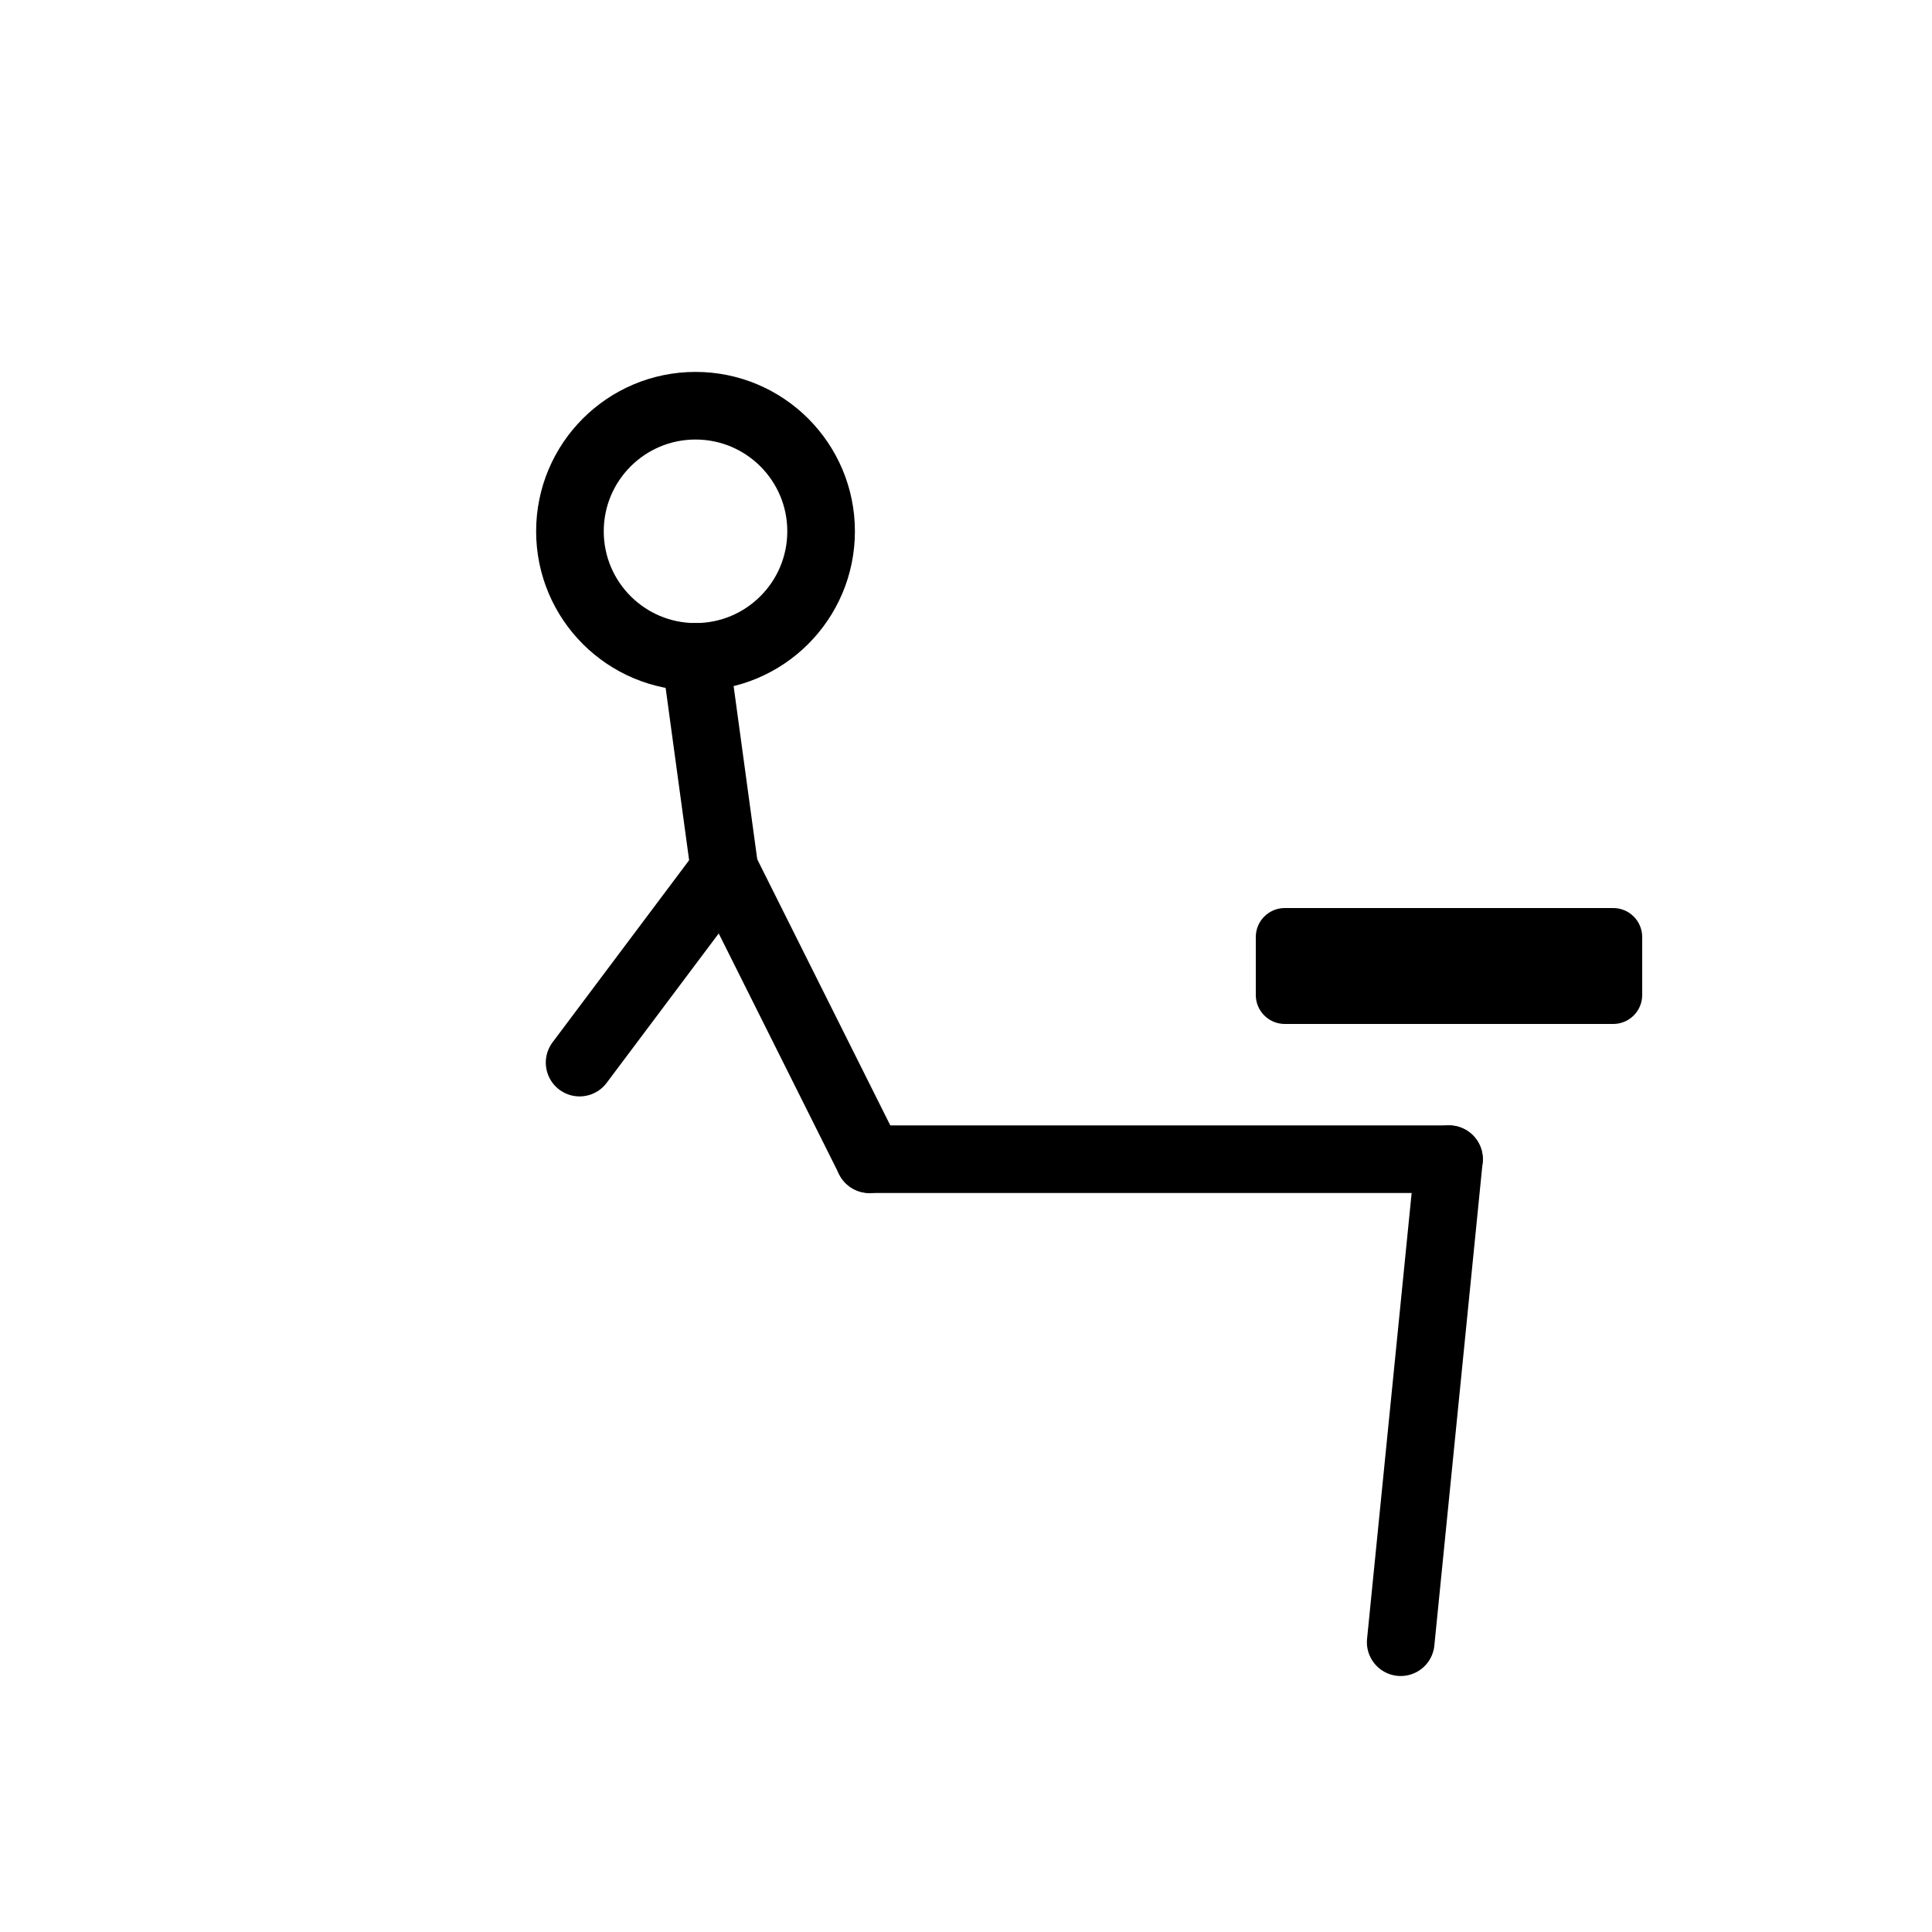
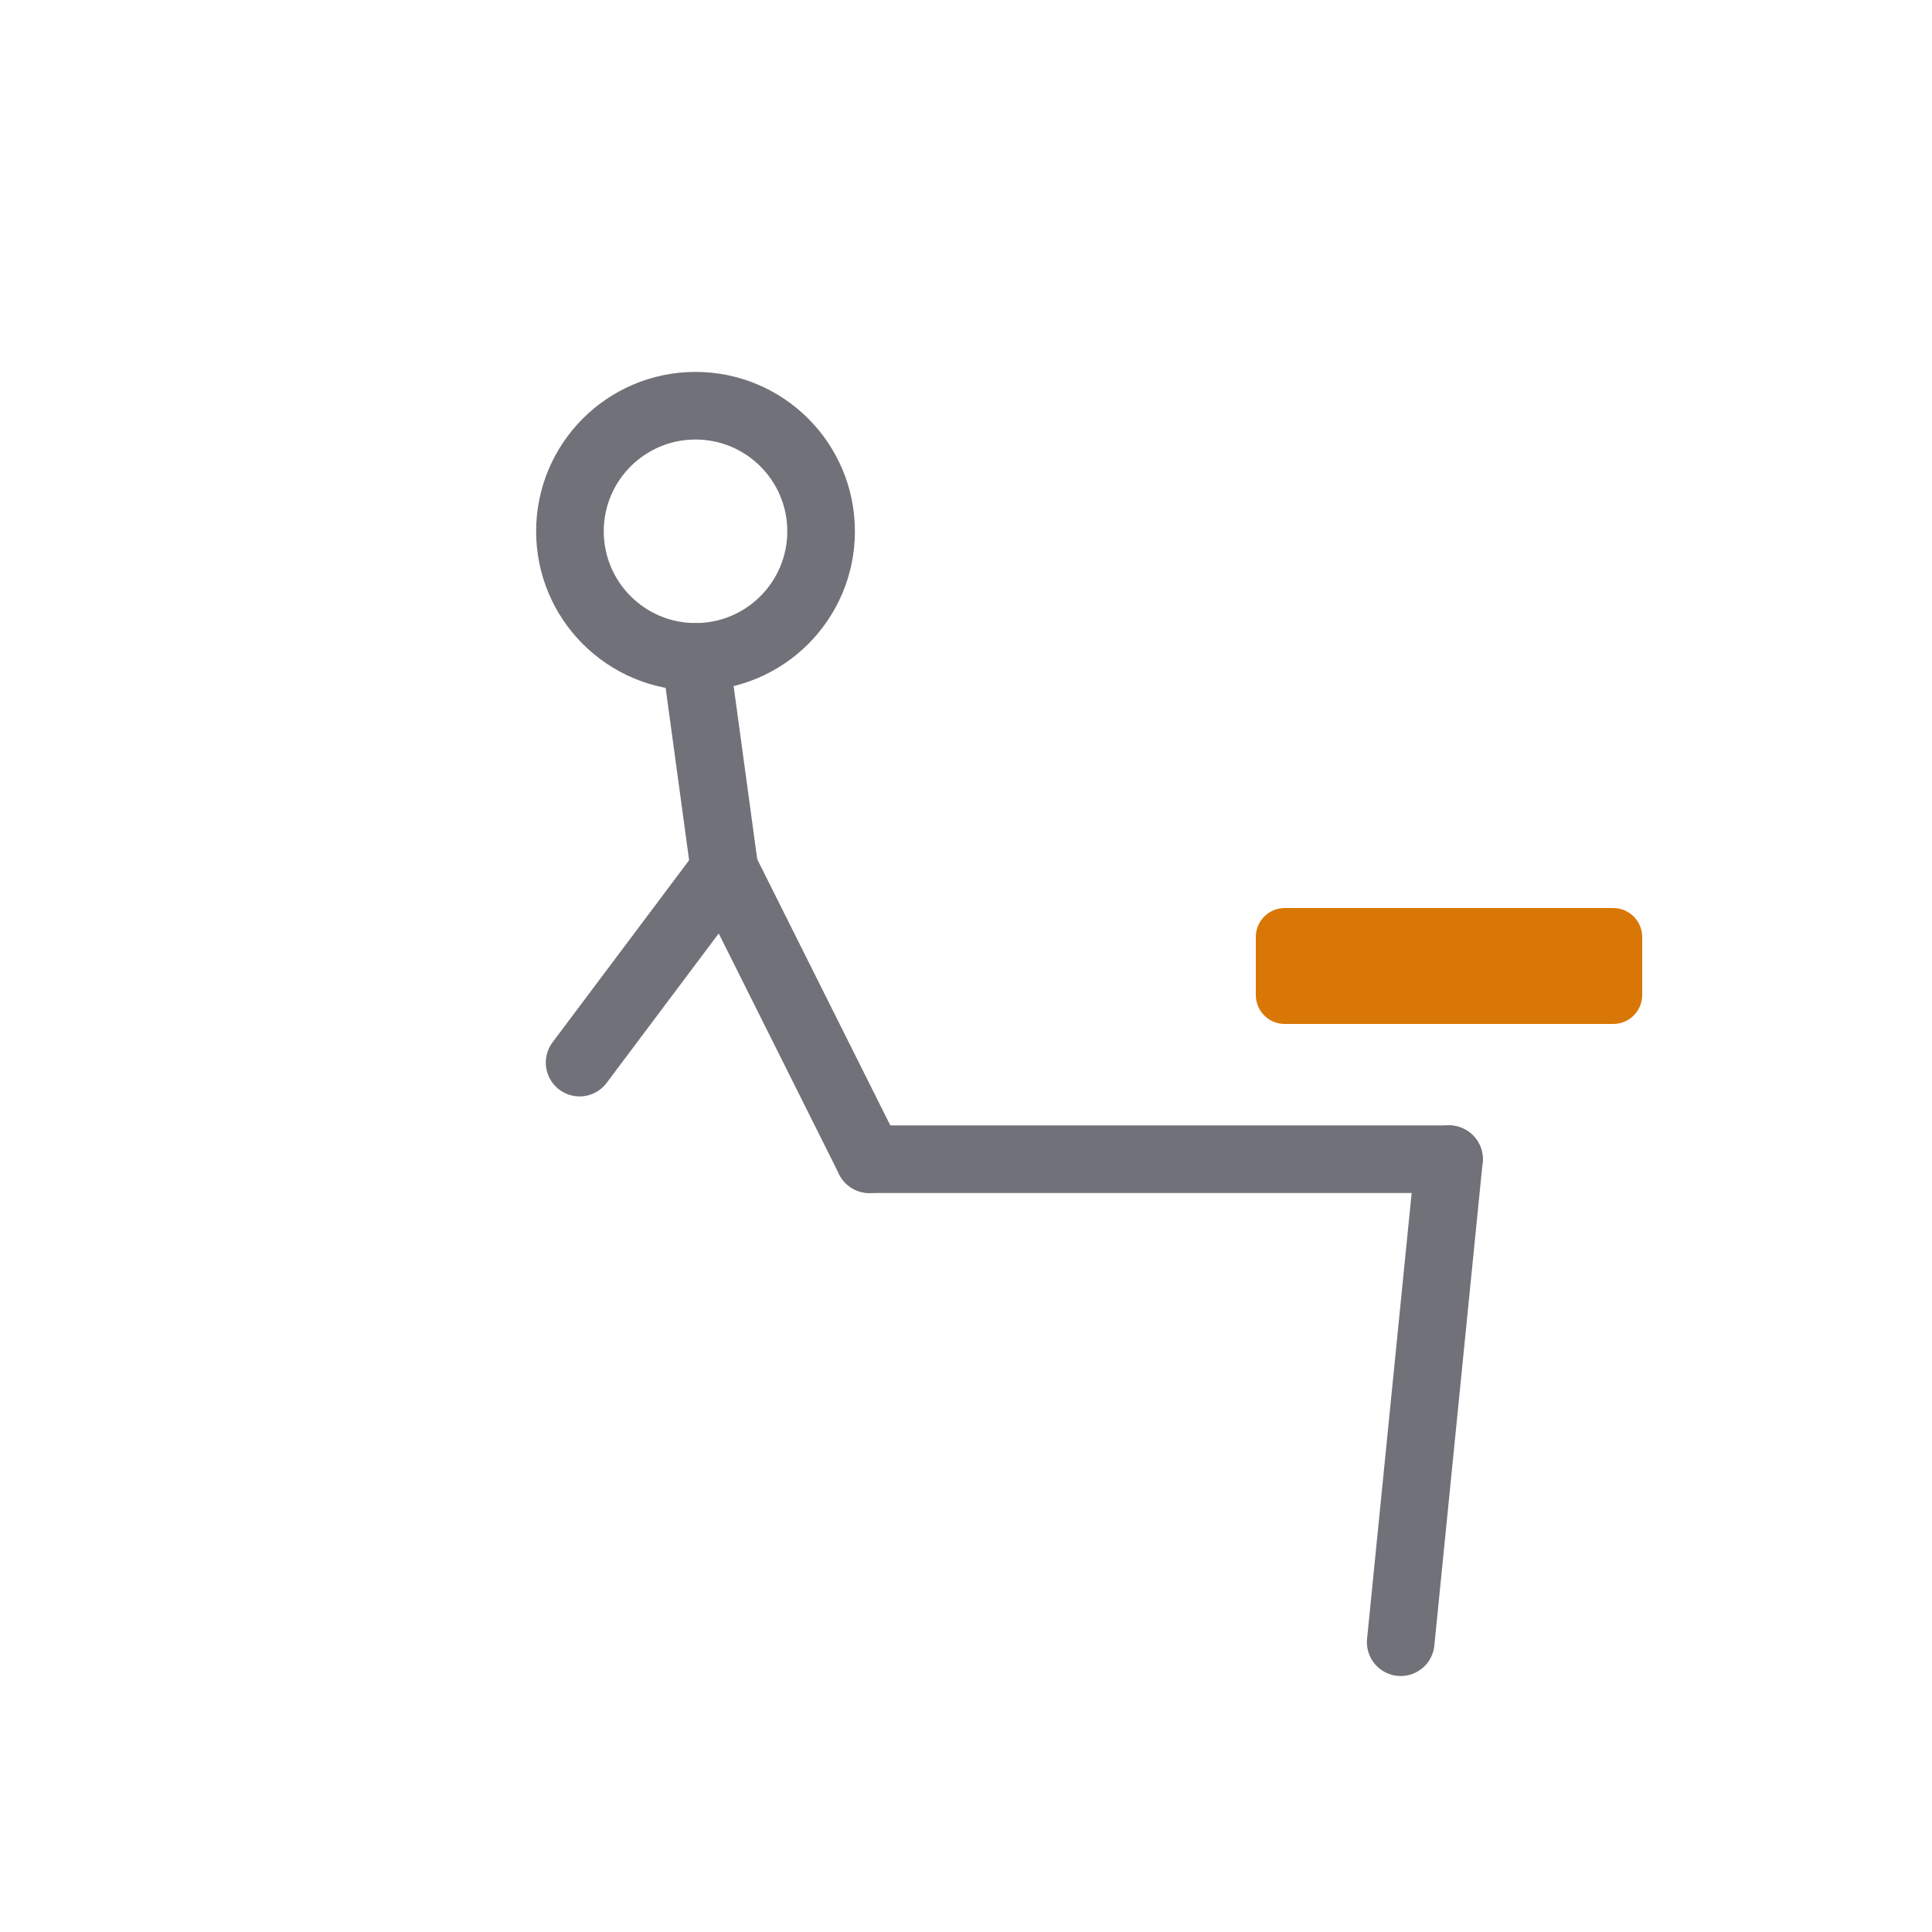
<svg xmlns="http://www.w3.org/2000/svg" viewBox="0 0 200 200">
-   <polyline points="72,68,75,90" stroke="currentColor" stroke-width="7" stroke-linecap="round" stroke-linejoin="round" fill="none" />
-   <circle cx="72" cy="55" r="13" stroke="currentColor" stroke-width="7" stroke-linecap="round" stroke-linejoin="round" fill="none" />
-   <polyline points="75,90,90,120" stroke="currentColor" stroke-width="7" stroke-linecap="round" stroke-linejoin="round" fill="none" />
-   <polyline points="90,120,150,120" stroke="currentColor" stroke-width="7" stroke-linecap="round" stroke-linejoin="round" fill="none" />
-   <polyline points="150,120,145,170" stroke="currentColor" stroke-width="7" stroke-linecap="round" stroke-linejoin="round" fill="none" />
-   <polyline points="75,90,60,110" stroke="currentColor" stroke-width="7" stroke-linecap="round" stroke-linejoin="round" fill="none" />
-   <rect x="130" y="94" width="40" height="12" rx="3" fill="currentColor" />
+   <polyline points="72,68,75,90" stroke="#71717a" stroke-width="7" stroke-linecap="round" stroke-linejoin="round" fill="none" />
+   <circle cx="72" cy="55" r="13" stroke="#71717a" stroke-width="7" stroke-linecap="round" stroke-linejoin="round" fill="none" />
+   <polyline points="75,90,90,120" stroke="#71717a" stroke-width="7" stroke-linecap="round" stroke-linejoin="round" fill="none" />
+   <polyline points="90,120,150,120" stroke="#71717a" stroke-width="7" stroke-linecap="round" stroke-linejoin="round" fill="none" />
+   <polyline points="150,120,145,170" stroke="#71717a" stroke-width="7" stroke-linecap="round" stroke-linejoin="round" fill="none" />
+   <polyline points="75,90,60,110" stroke="#71717a" stroke-width="7" stroke-linecap="round" stroke-linejoin="round" fill="none" />
+   <rect x="130" y="94" width="40" height="12" rx="3" fill="#d97706" />
</svg>
